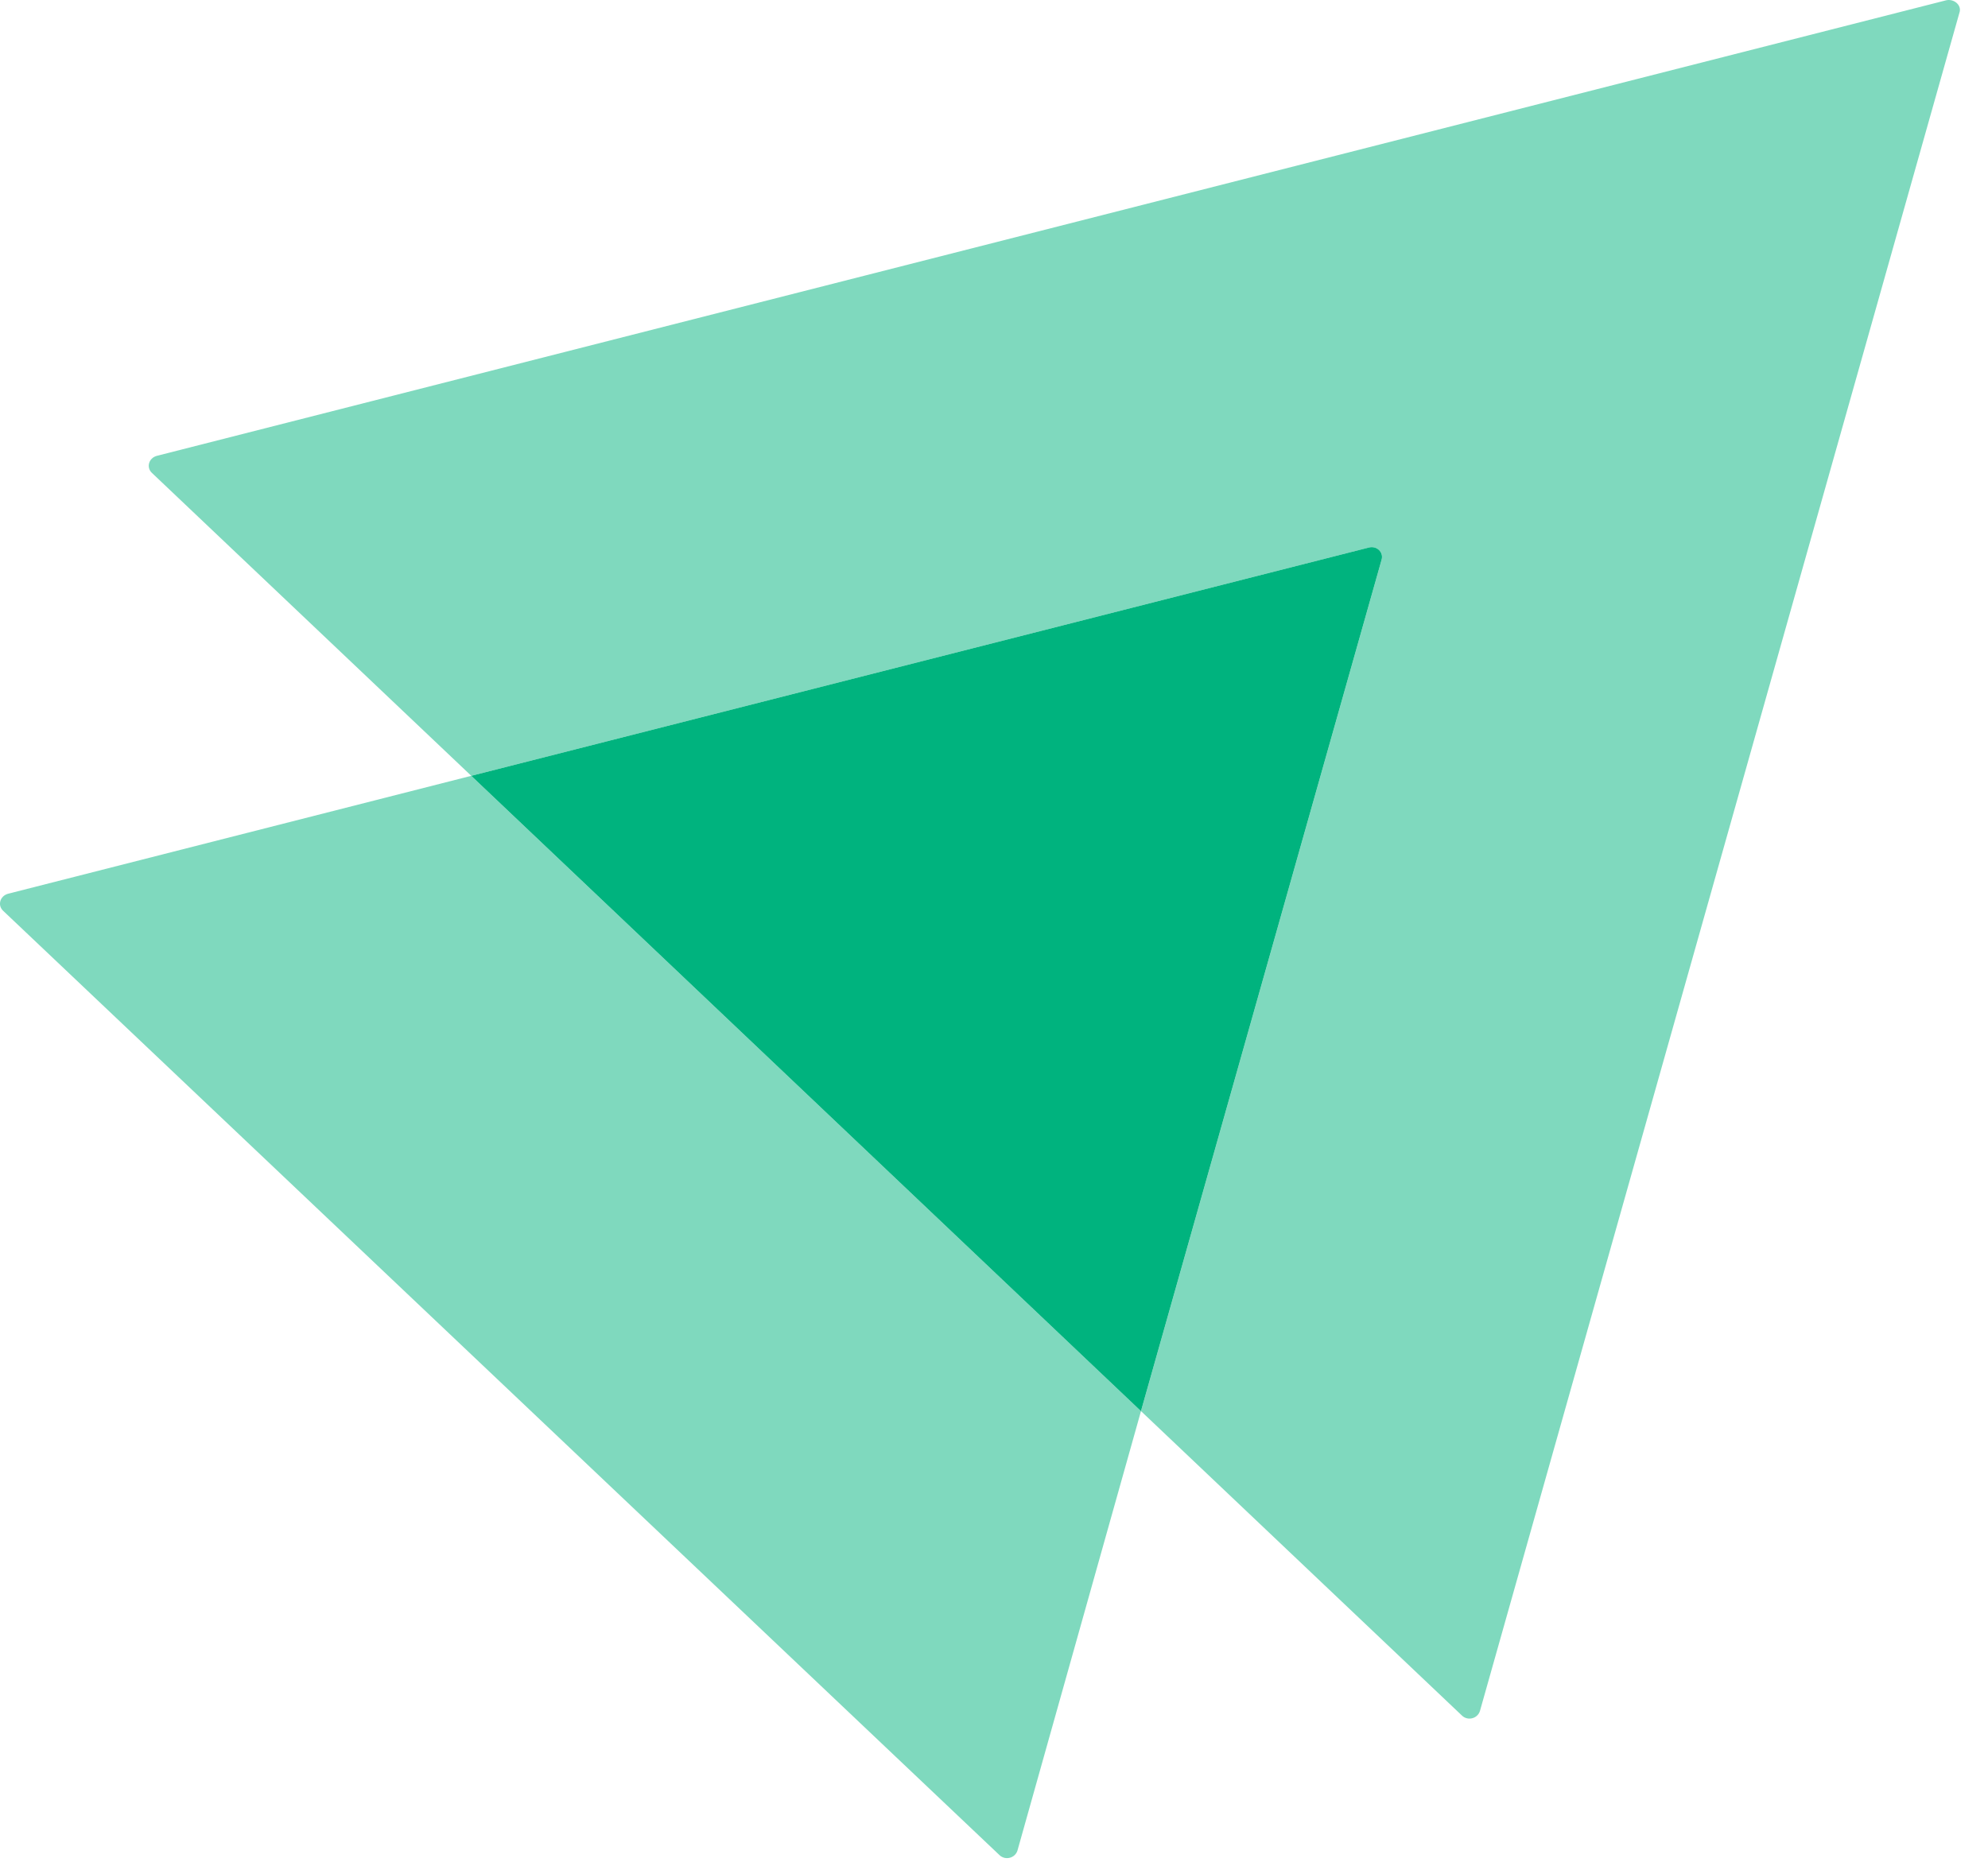
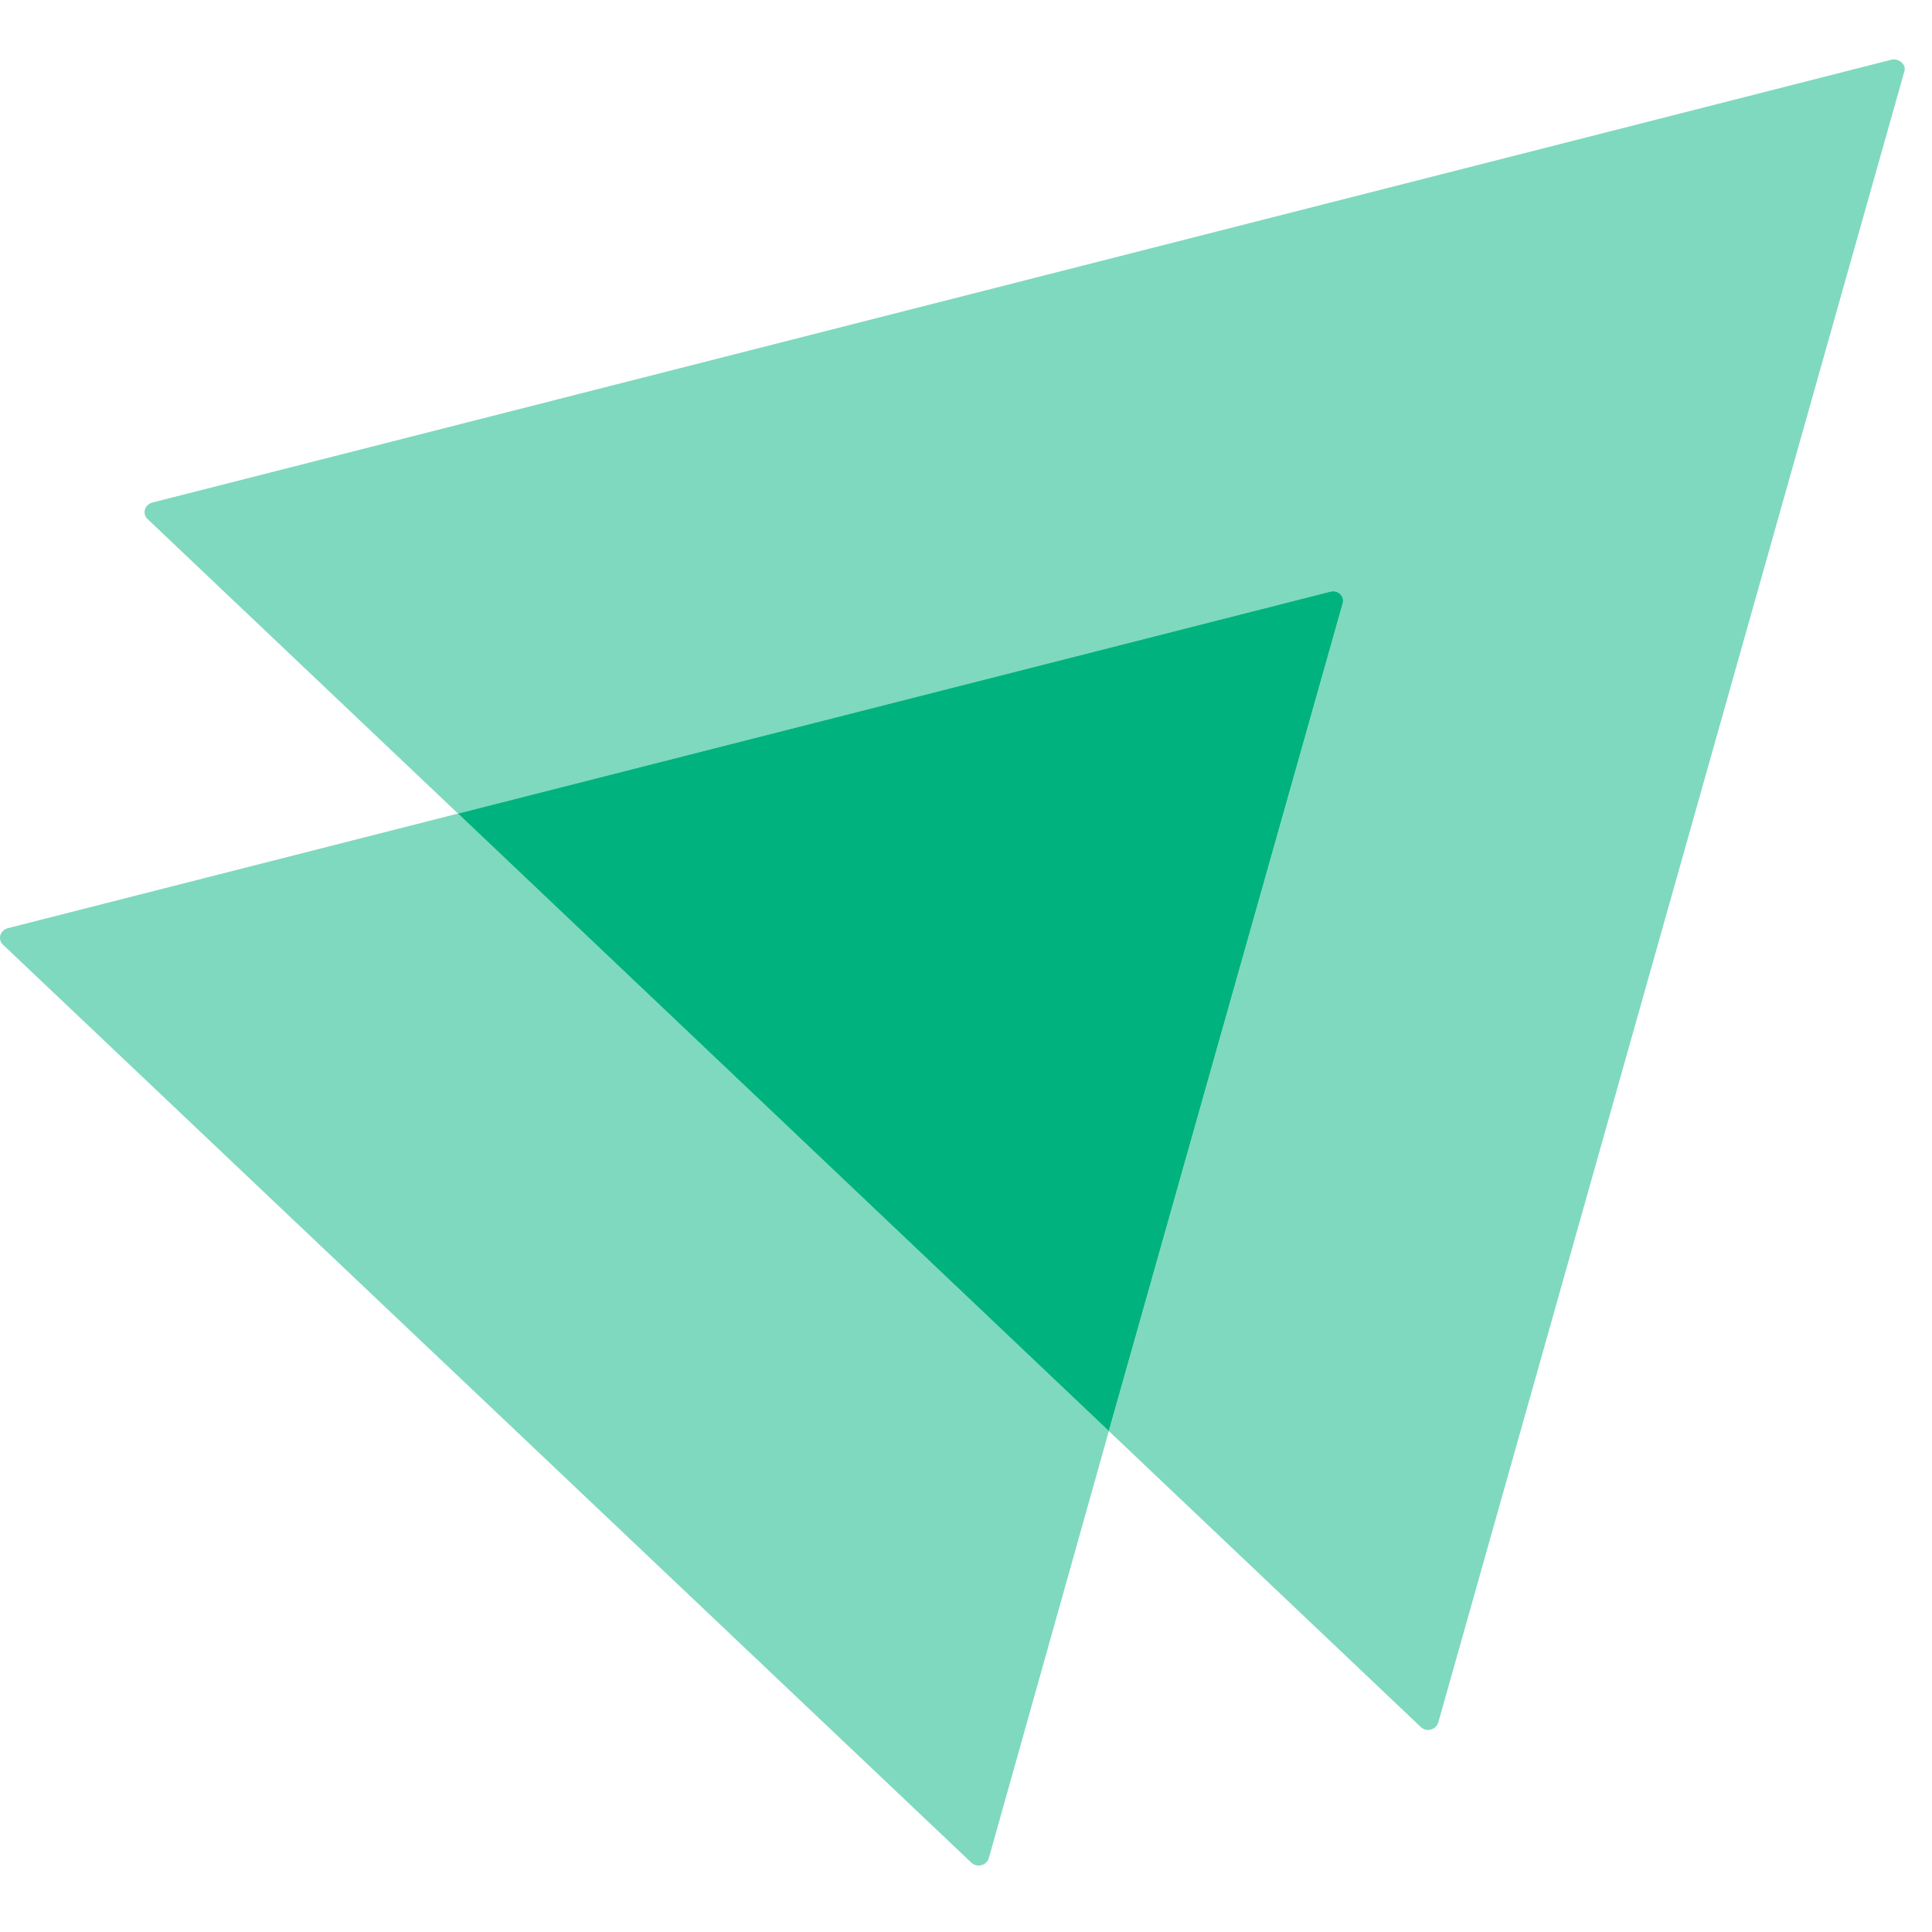
- <svg xmlns="http://www.w3.org/2000/svg" width="65" height="61" viewBox="0 0 65 61" fill="none">
+ <svg xmlns="http://www.w3.org/2000/svg" width="40" height="40" viewBox="0 0 65 61" fill="none">
  <path opacity="0.5" d="M64.067 0.411L48.388 55.954C48.308 56.206 47.989 56.282 47.803 56.105L37.306 46.146L45.172 18.311C45.252 18.059 45.013 17.832 44.747 17.908L15.409 25.371L4.965 15.463C4.779 15.286 4.859 14.983 5.124 14.908L63.642 0.007C63.907 -0.043 64.147 0.184 64.067 0.411Z" fill="#00B37E" />
  <path opacity="0.5" d="M37.306 46.146L33.267 60.517C33.187 60.769 32.868 60.845 32.682 60.668L0.101 29.783C-0.085 29.606 -0.005 29.304 0.261 29.228L15.408 25.371L37.306 46.146Z" fill="#00B37E" />
  <path d="M45.171 18.311L37.305 46.146L15.408 25.371L44.746 17.908C45.012 17.832 45.251 18.059 45.171 18.311Z" fill="#00B37E" />
</svg>
